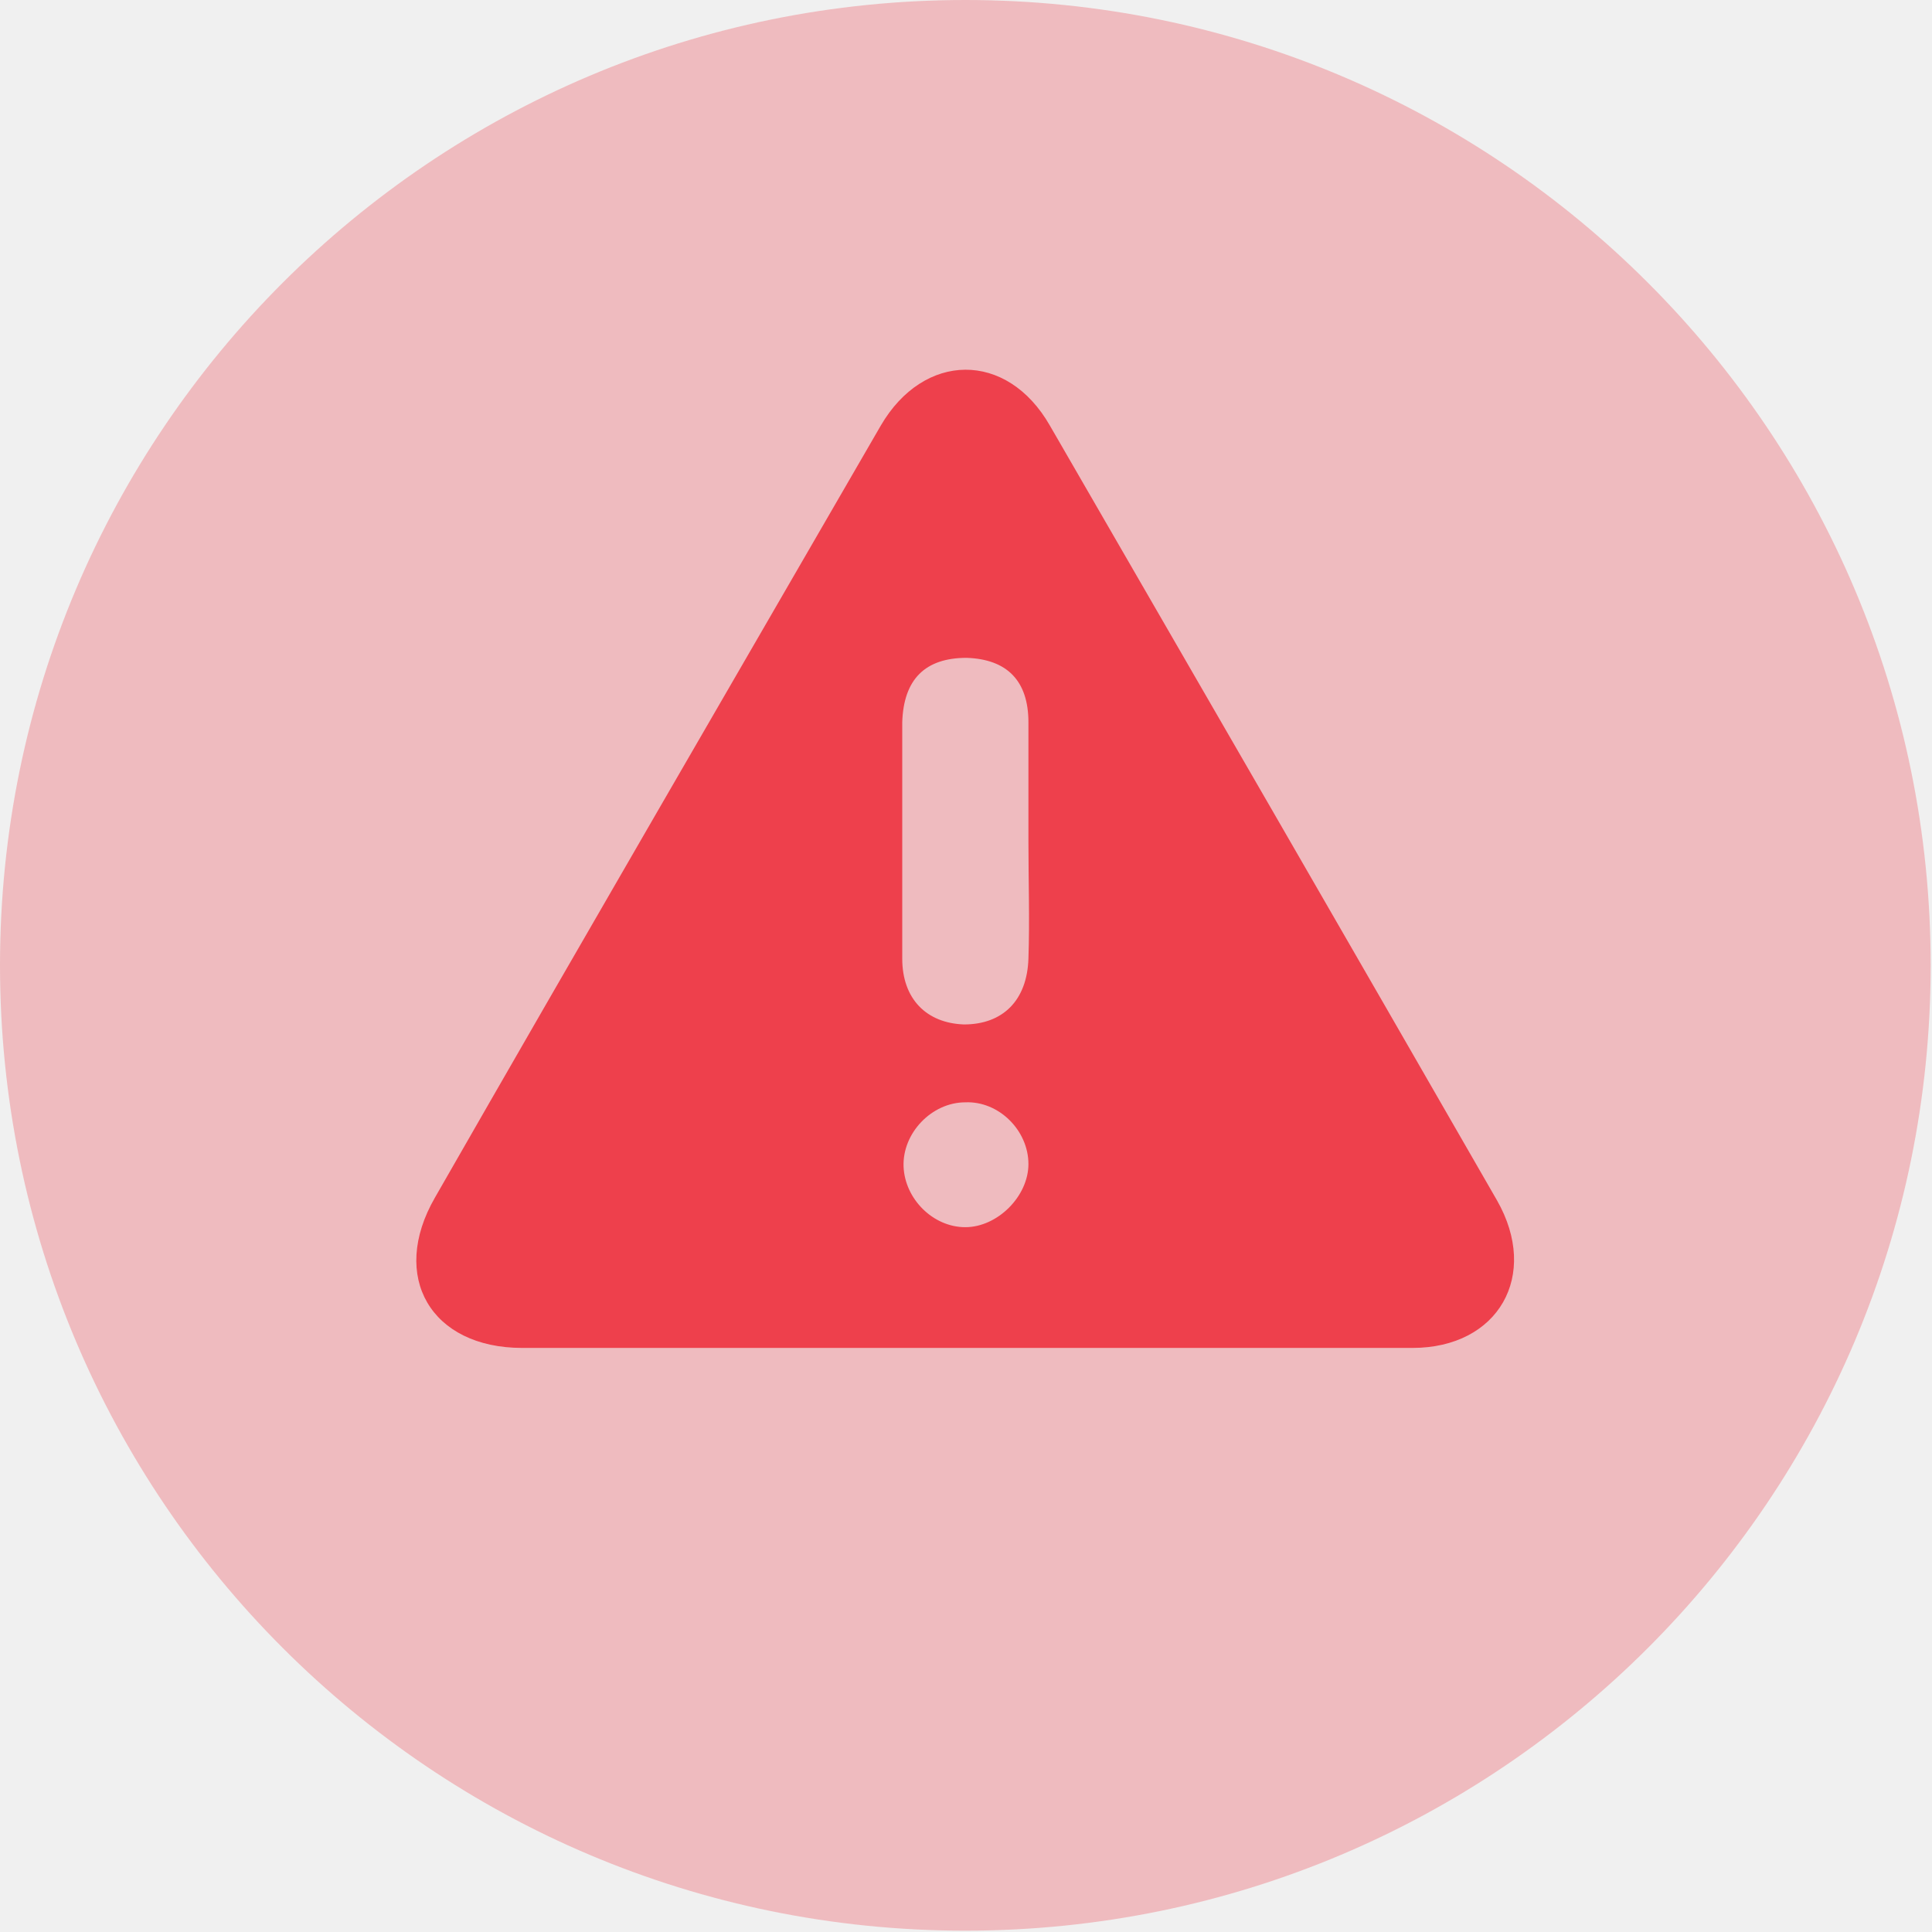
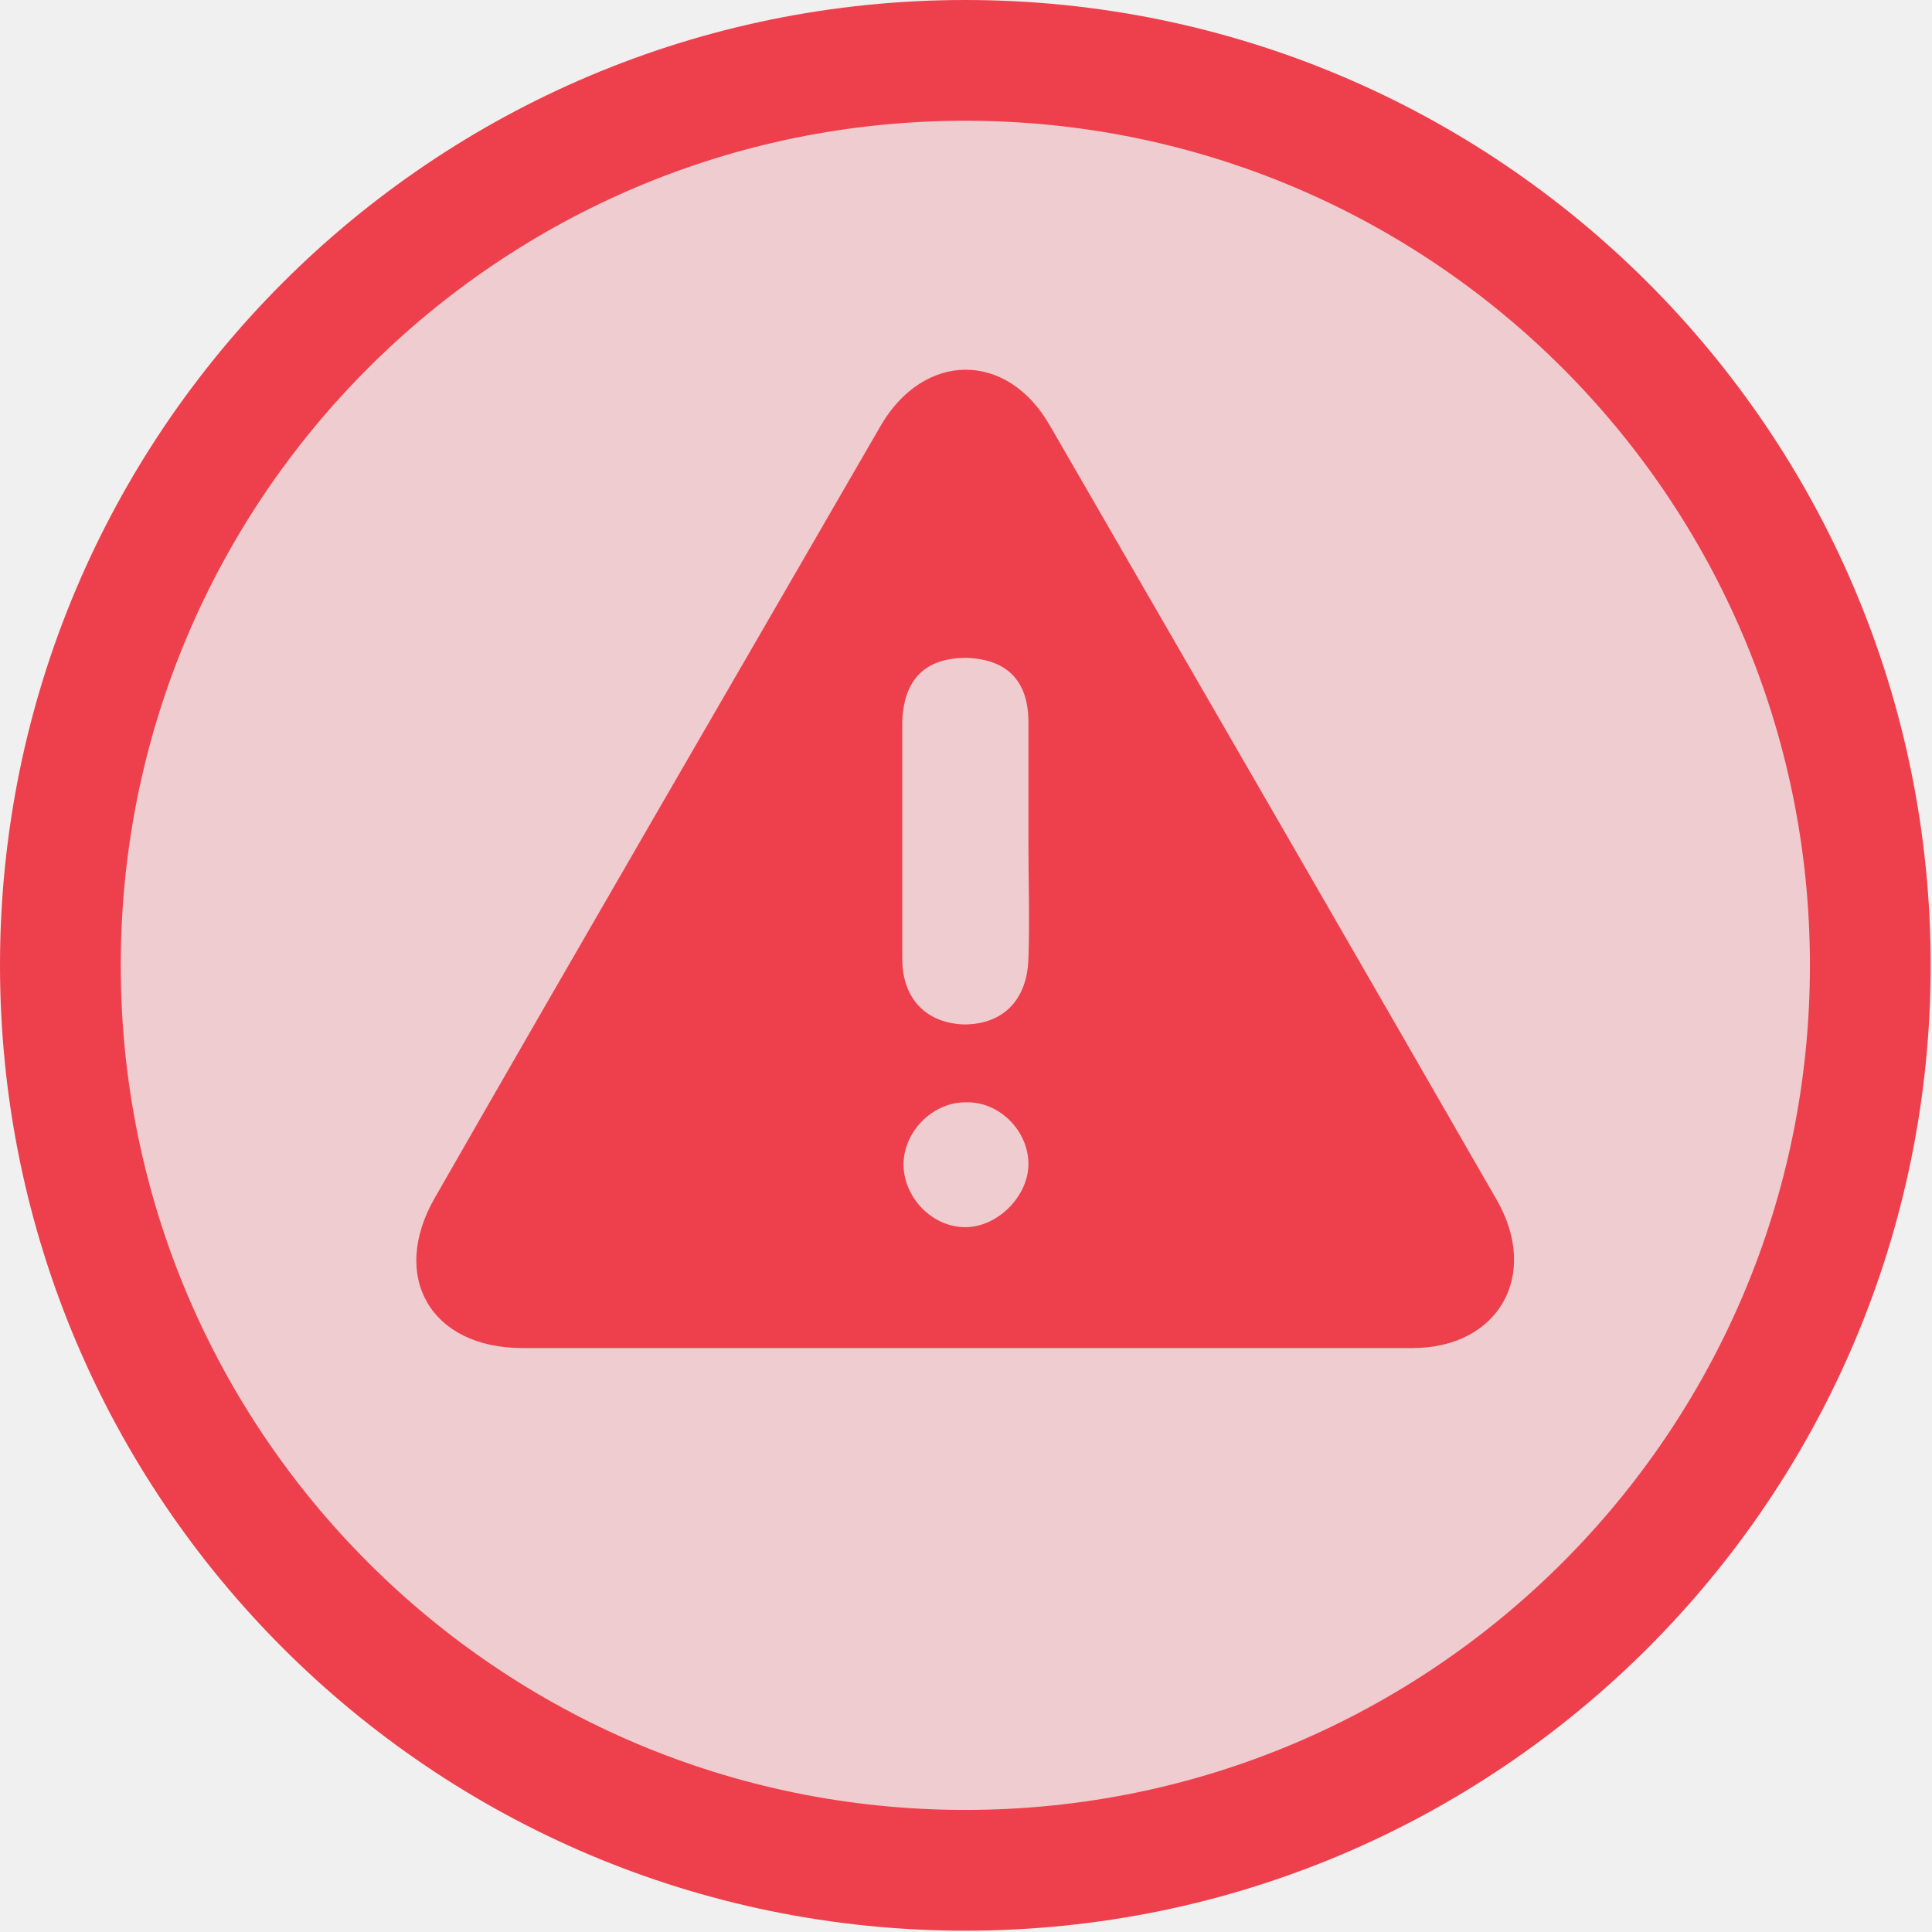
<svg xmlns="http://www.w3.org/2000/svg" width="16" height="16" viewBox="0 0 16 16" fill="none">
-   <g clip-path="url(#clip0_375_505)">
-     <path opacity="0.3" d="M7.994 15.989C12.41 15.989 15.989 12.41 15.989 7.994C15.989 3.579 12.41 0 7.994 0C3.579 0 0 3.579 0 7.994C0 12.41 3.579 15.989 7.994 15.989Z" fill="#EE404C" />
-     <path d="M7.994 11.163C6.771 11.163 5.548 11.163 4.325 11.163C3.569 11.163 3.224 10.574 3.602 9.918C4.825 7.783 6.06 5.659 7.294 3.525C7.65 2.913 8.339 2.902 8.695 3.525C9.929 5.659 11.163 7.794 12.397 9.94C12.753 10.563 12.409 11.163 11.697 11.163C10.463 11.163 9.229 11.163 7.994 11.163ZM8.517 6.971C8.517 6.638 8.517 6.304 8.517 5.982C8.517 5.637 8.339 5.459 8.005 5.448C7.661 5.448 7.483 5.626 7.472 5.982C7.472 6.638 7.472 7.294 7.472 7.939C7.472 8.272 7.672 8.473 7.983 8.484C8.306 8.484 8.506 8.284 8.517 7.939C8.528 7.616 8.517 7.294 8.517 6.971ZM8.517 9.64C8.517 9.362 8.272 9.117 7.994 9.129C7.716 9.129 7.472 9.384 7.483 9.662C7.494 9.929 7.727 10.163 7.994 10.163C8.261 10.163 8.517 9.907 8.517 9.64Z" fill="#EE404C" />
+   <g clip-path="url(#clip0_464_550)">
+     <path d="M15.489 7.994C15.489 12.133 12.133 15.489 7.994 15.489C3.855 15.489 0.5 12.133 0.5 7.994C0.5 3.855 3.855 0.5 7.994 0.5C12.133 0.5 15.489 3.855 15.489 7.994Z" fill="#EE404C" fill-opacity="0.2" stroke="#EE404C" />
+     <path d="M7.994 11.164C6.771 11.164 5.548 11.164 4.325 11.164C3.569 11.164 3.224 10.574 3.602 9.918C4.825 7.783 6.06 5.66 7.294 3.525C7.65 2.913 8.339 2.902 8.695 3.525C9.929 5.66 11.163 7.794 12.397 9.94C12.753 10.563 12.409 11.164 11.697 11.164C10.463 11.164 9.229 11.164 7.994 11.164ZM8.517 6.972C8.517 6.638 8.517 6.305 8.517 5.982C8.517 5.637 8.339 5.46 8.005 5.448C7.661 5.448 7.483 5.626 7.472 5.982C7.472 6.638 7.472 7.294 7.472 7.939C7.472 8.273 7.672 8.473 7.983 8.484C8.306 8.484 8.506 8.284 8.517 7.939C8.528 7.617 8.517 7.294 8.517 6.972ZM8.517 9.64C8.517 9.362 8.272 9.118 7.994 9.129C7.716 9.129 7.472 9.384 7.483 9.662C7.494 9.929 7.727 10.163 7.994 10.163C8.261 10.163 8.517 9.907 8.517 9.64Z" fill="#EE404C" />
  </g>
  <defs>
-     <clipPath id="clip0_375_505">
+     <clipPath id="clip0_464_550">
      <rect width="16" height="16" fill="white" />
    </clipPath>
  </defs>
</svg>
